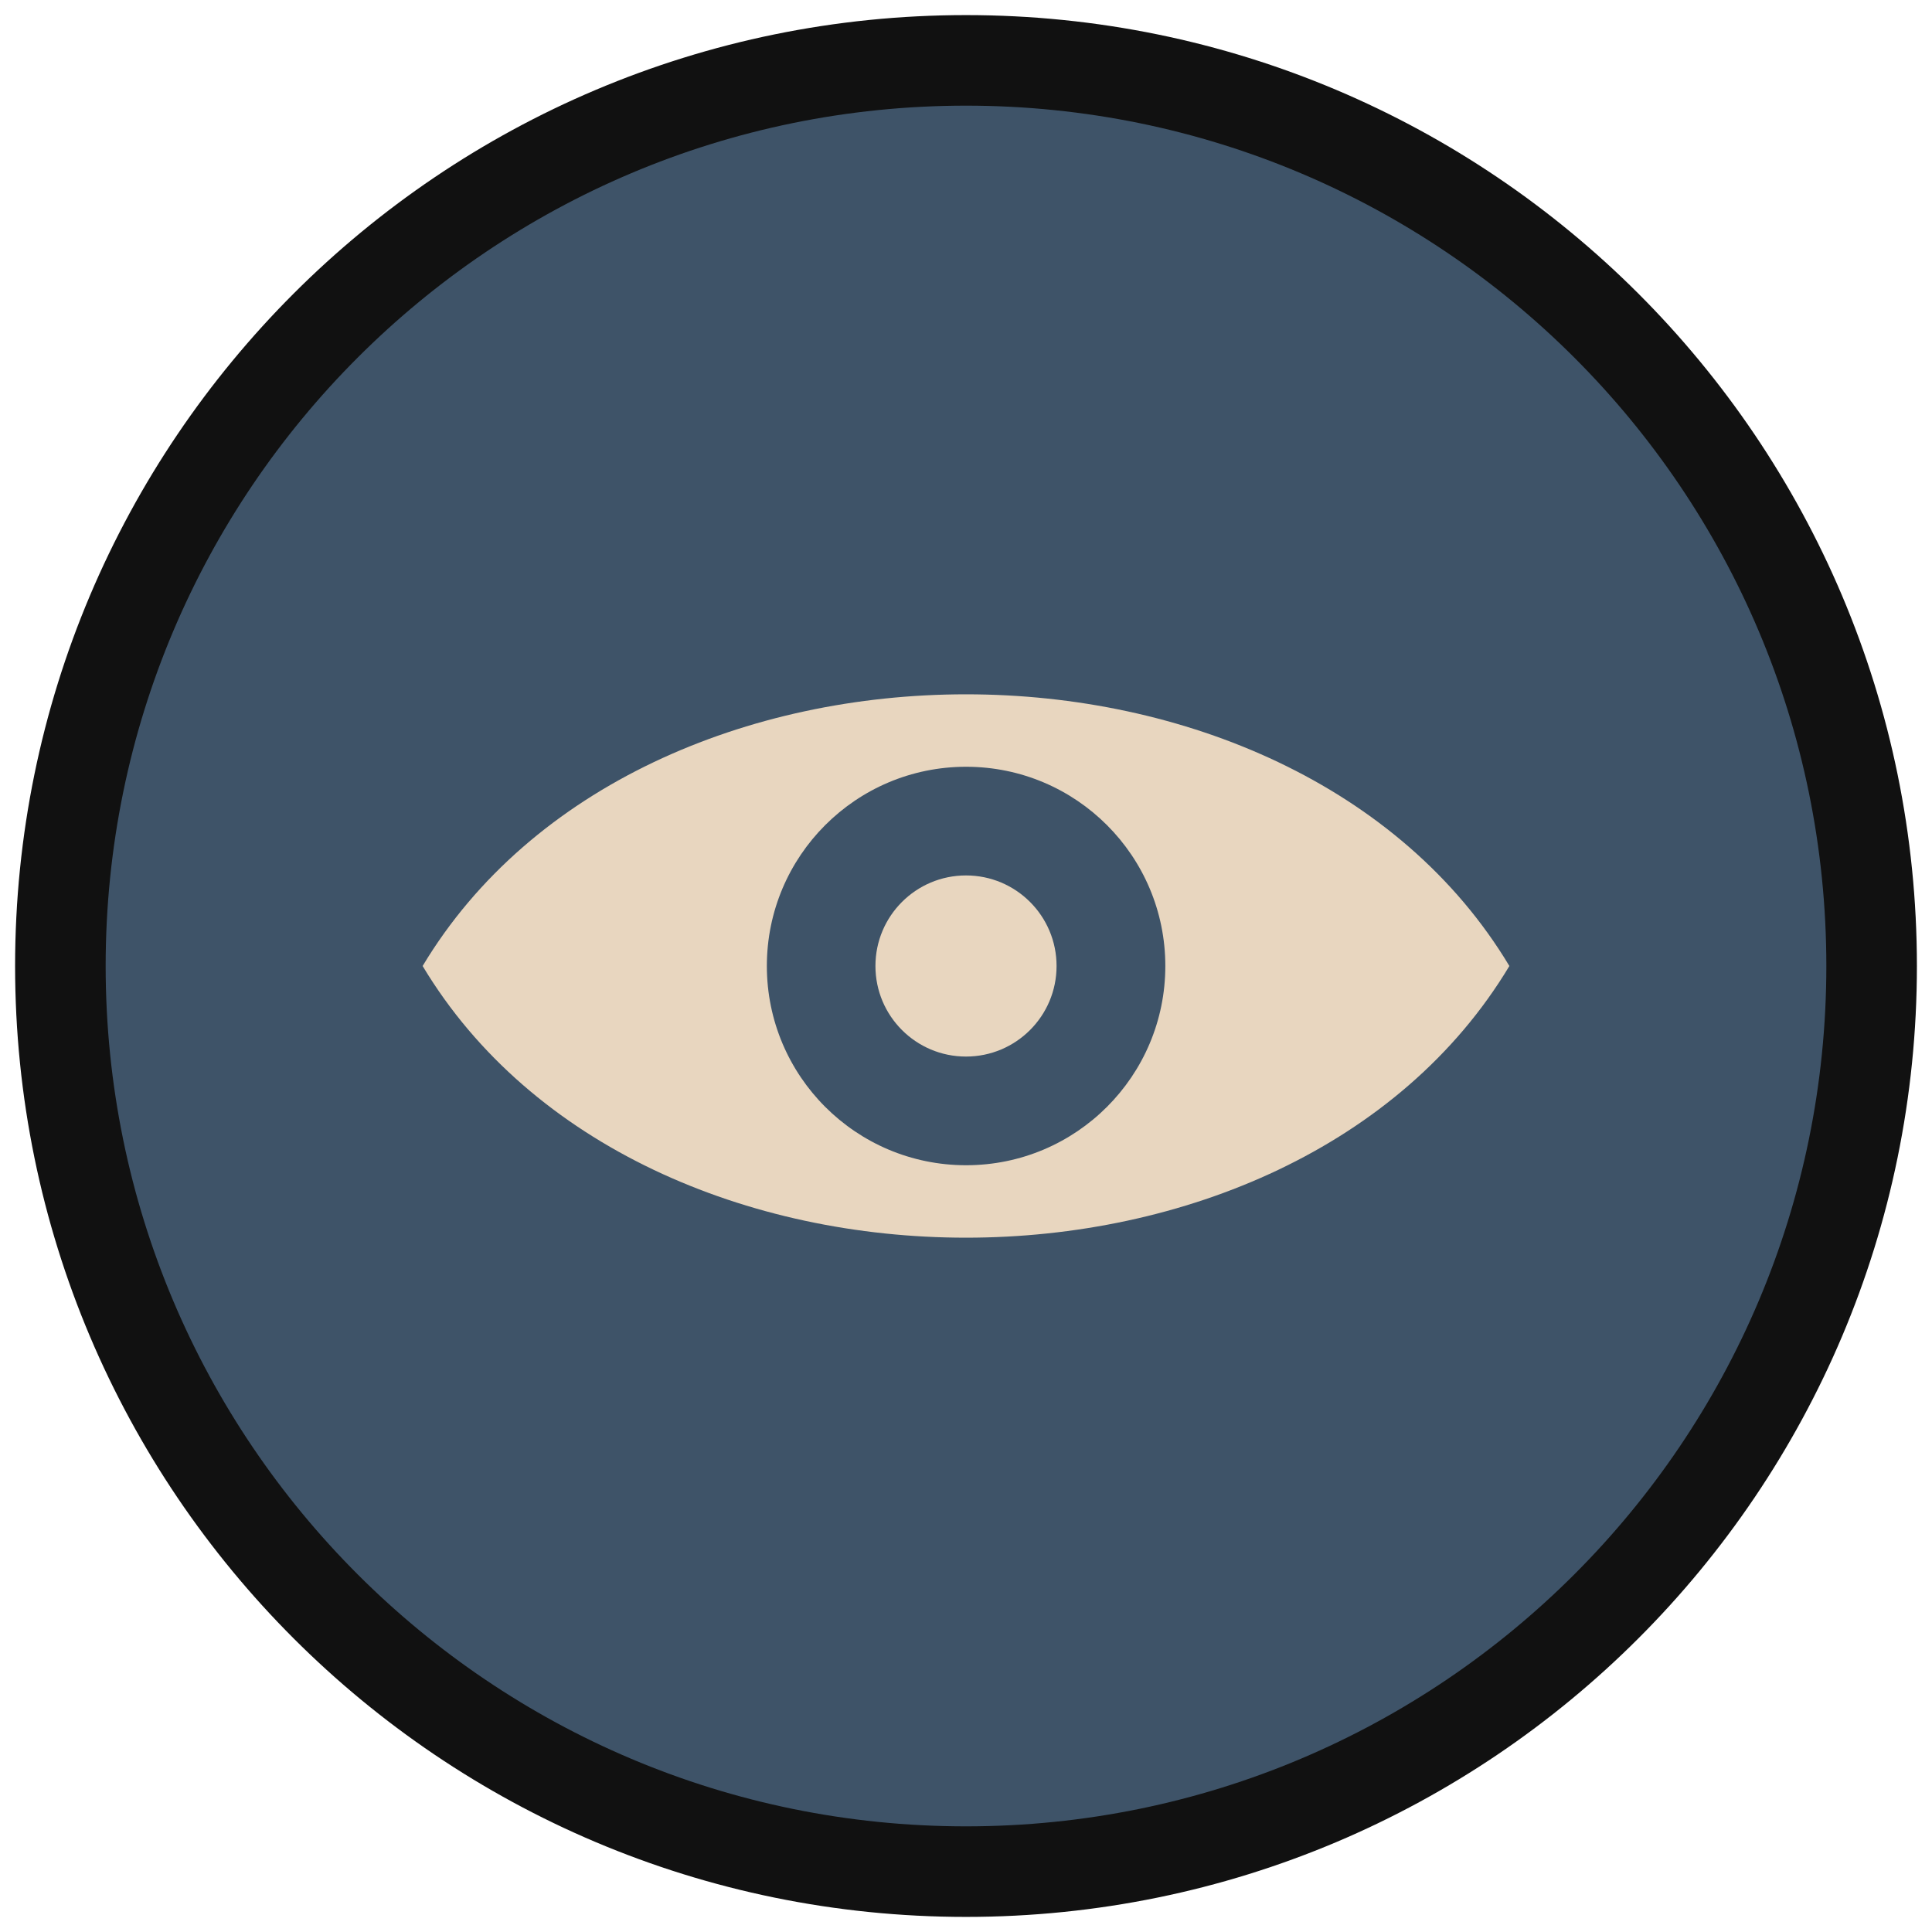
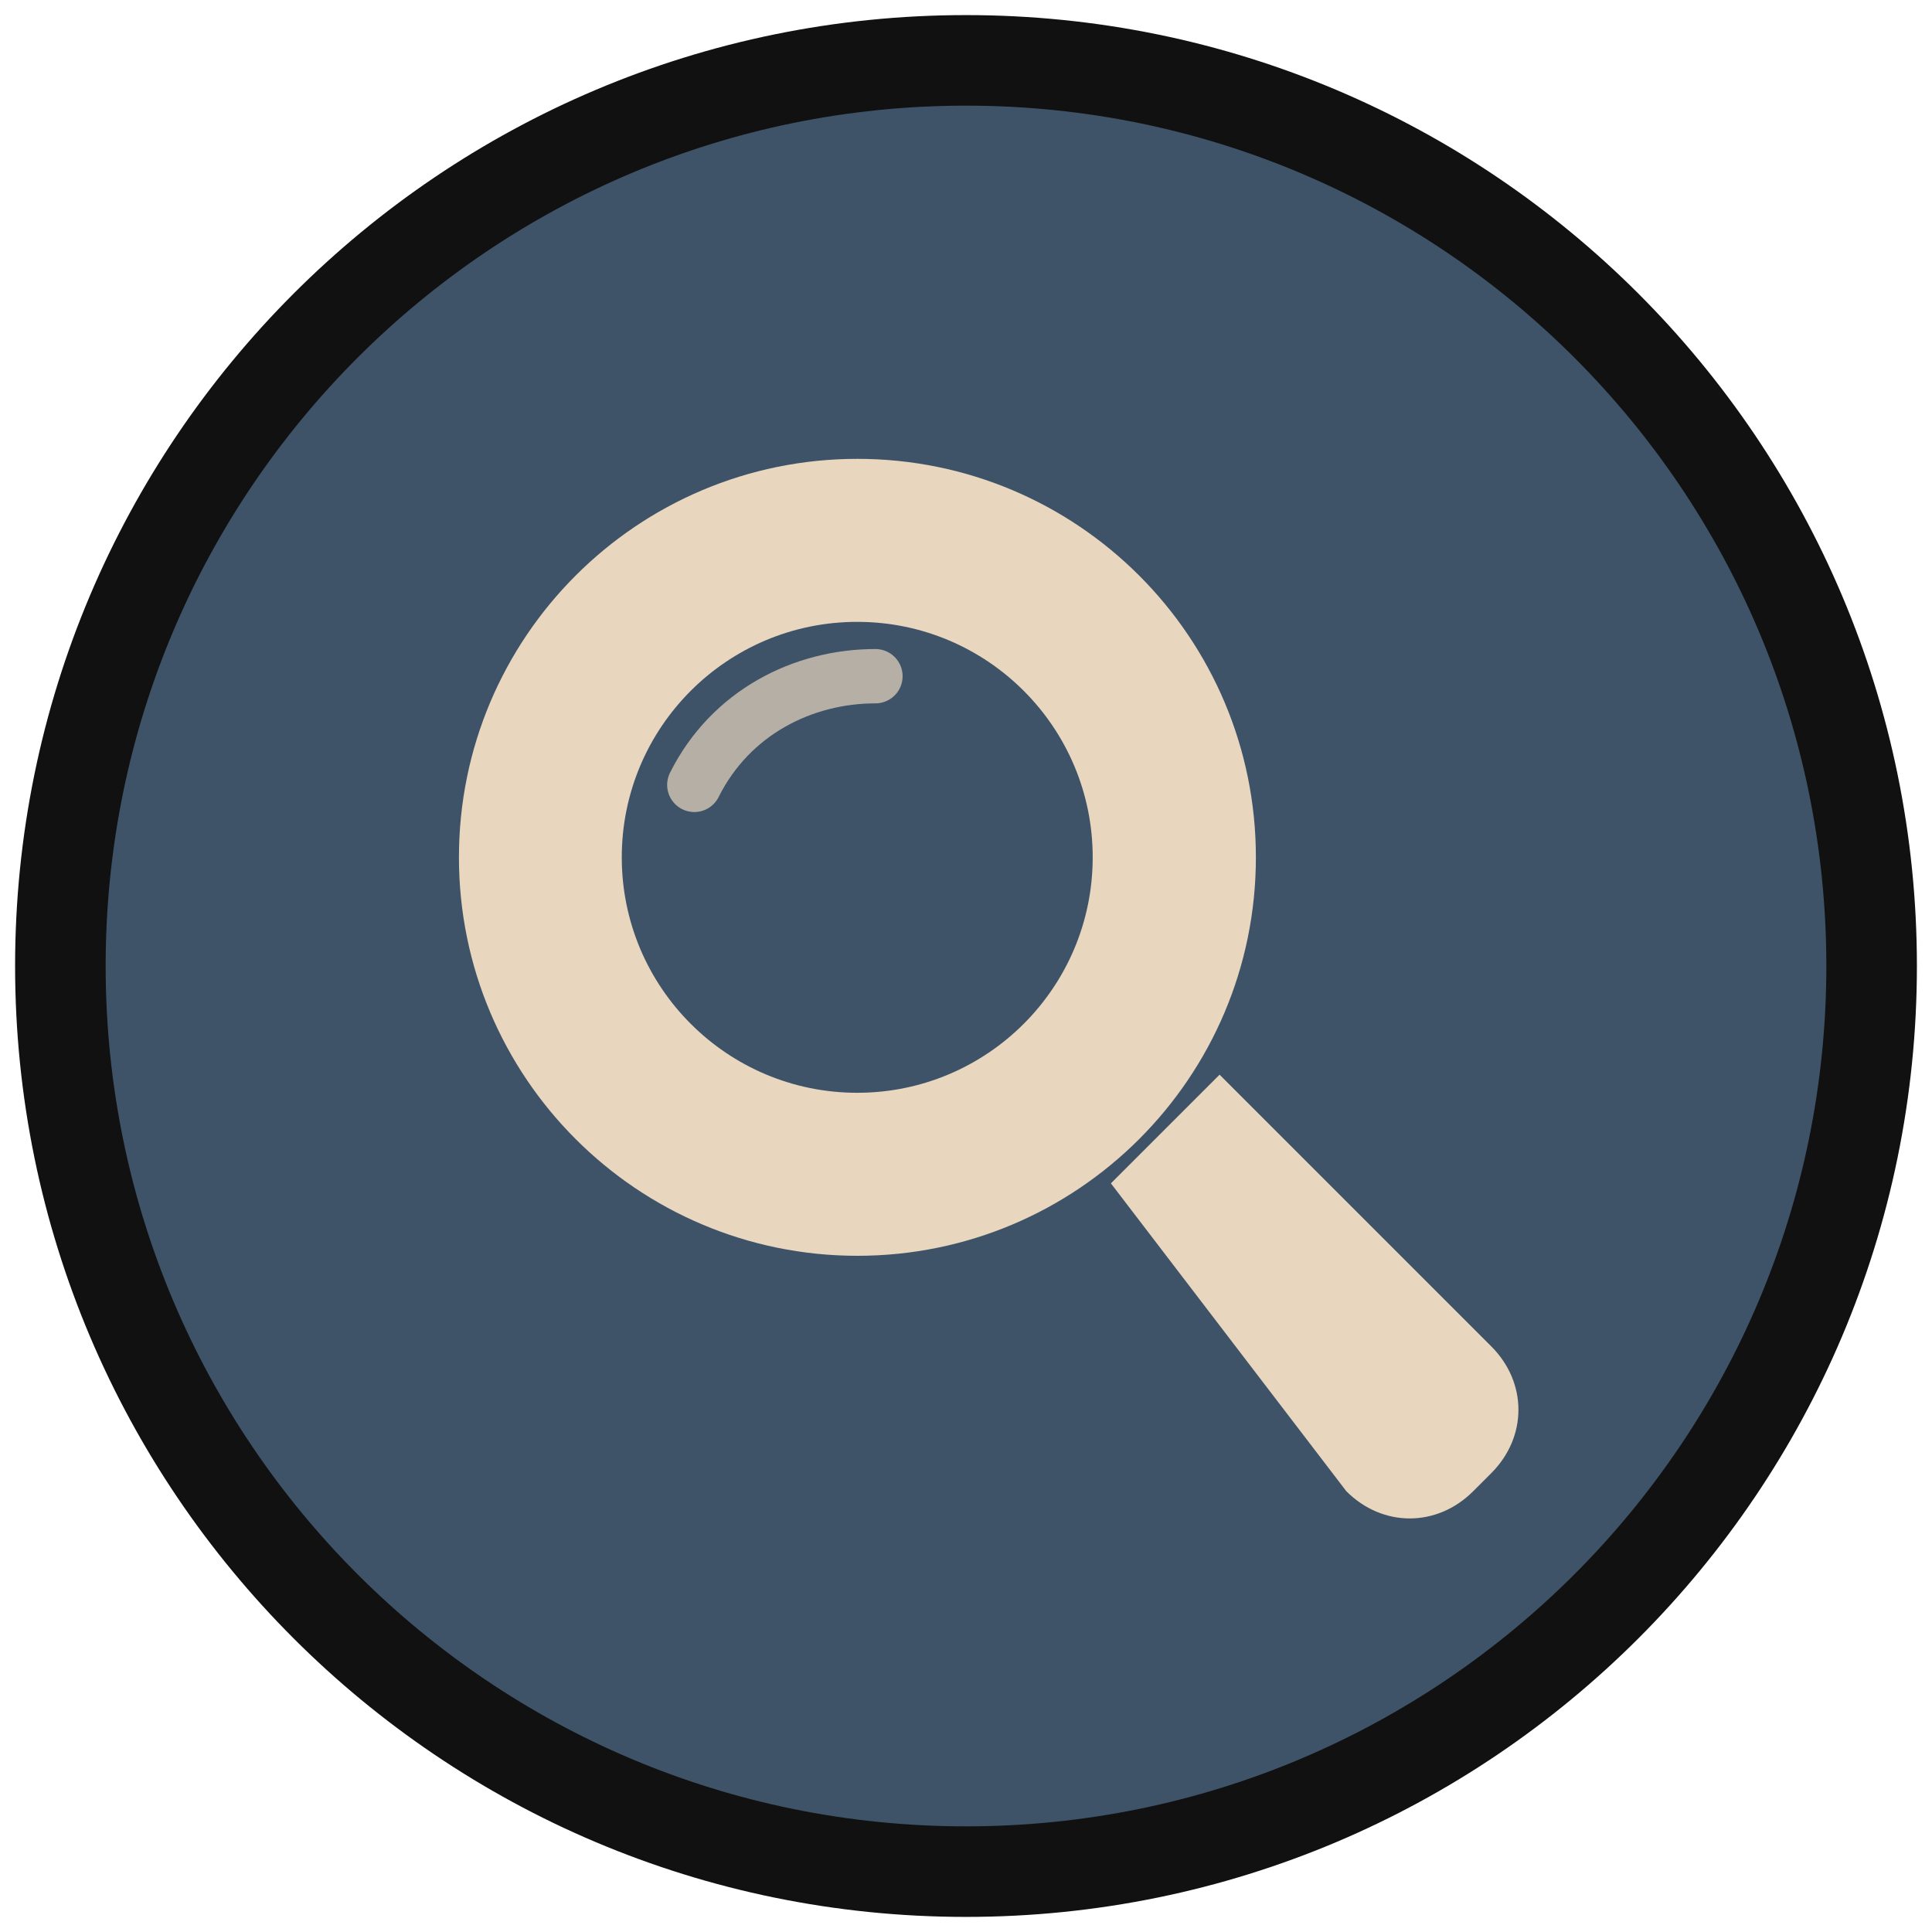
<svg xmlns="http://www.w3.org/2000/svg" viewBox="0 0 64 64" width="64" height="64">
  <circle cx="32" cy="32" r="30" fill="#3E5368" stroke="#111111" stroke-width="3" />
  <g transform="translate(12.8 12.8) scale(0.6)">
-     <path d="M2 32 C14 12 50 12 62 32 C50 52 14 52 2 32 Z M32 21 a11 11 0 1 0 0.01 0 Z" fill="#E8D6BF" fill-rule="evenodd" />
-     <circle cx="32" cy="32" r="5" fill="#E8D6BF" />
+     <path d="M26 4 A22 22 0 1 0 26.01 4 Z M26 13 A13 13 0 1 1 25.99 13 Z" fill="#E8D6BF" fill-rule="evenodd" />
+     <path d="M40 44 L46 38 L61 53 C63 55 63 58 61 60 L60 61 C58 63 55 63 53 61 Z" fill="#E8D6BF" />
+     <path d="M17 22 C19 18 23 16 27 16" stroke="#E8D6BF" stroke-width="3" fill="none" stroke-linecap="round" opacity=".7" />
  </g>
</svg>
